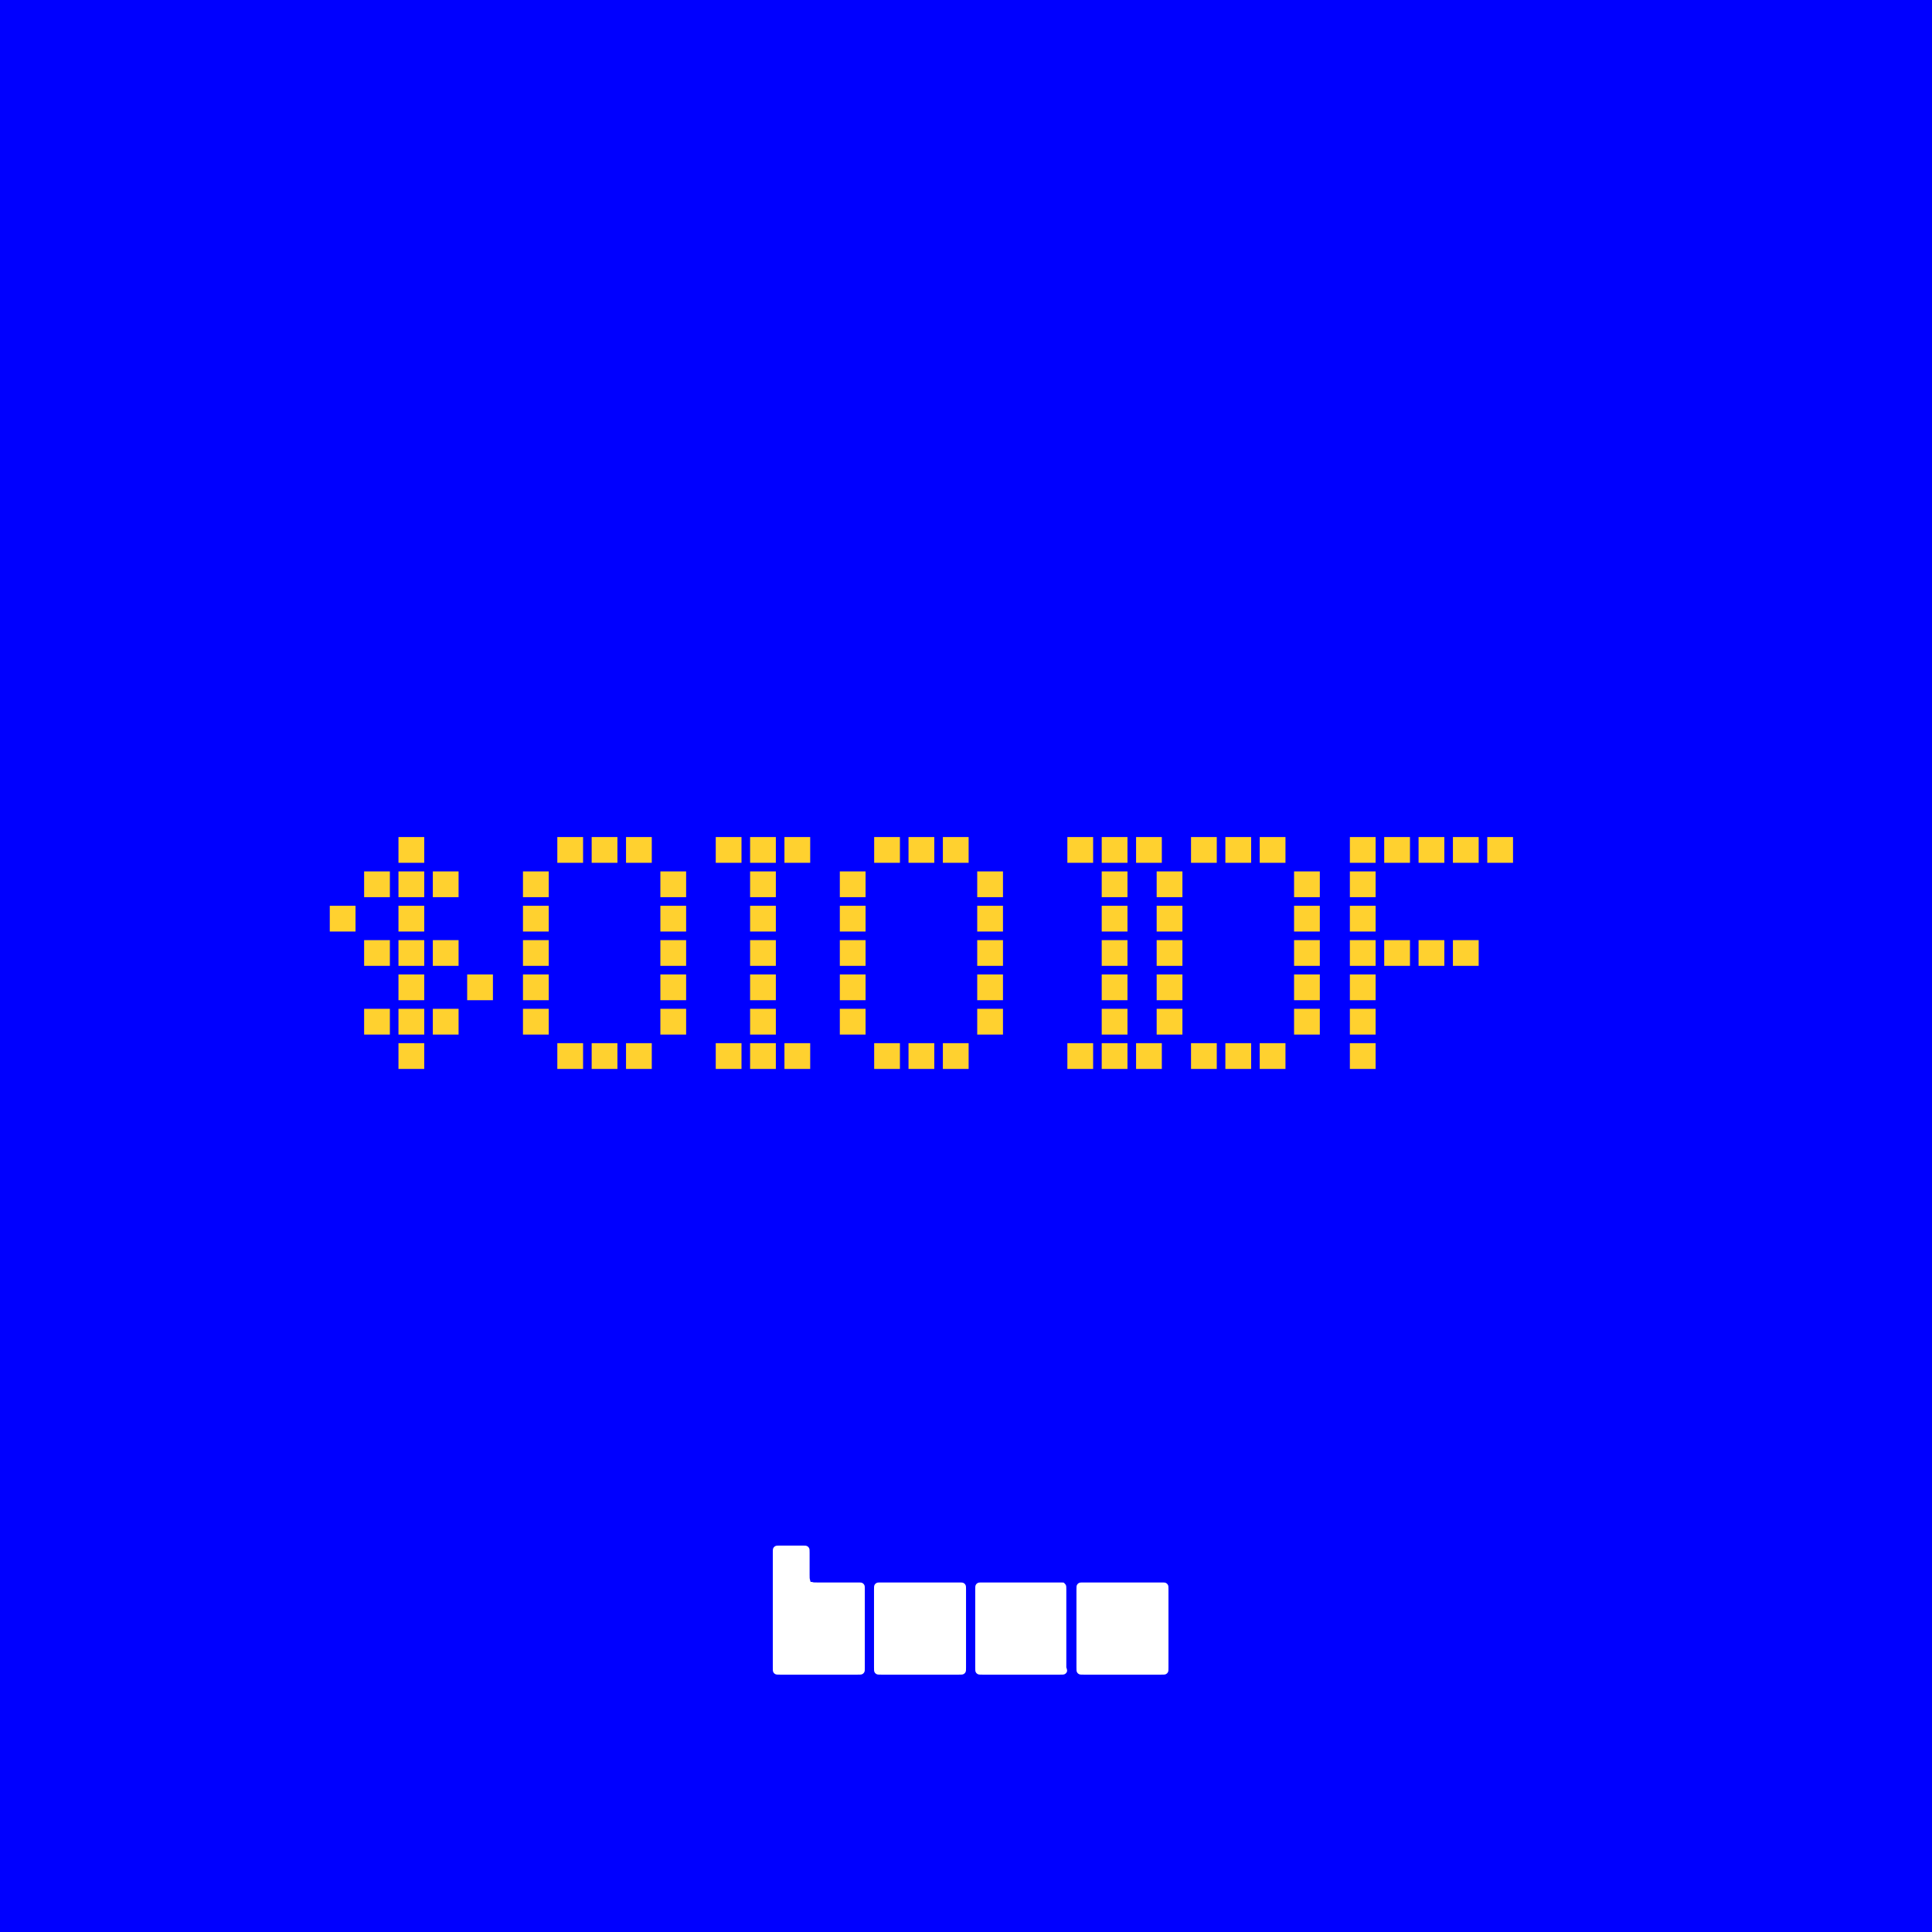
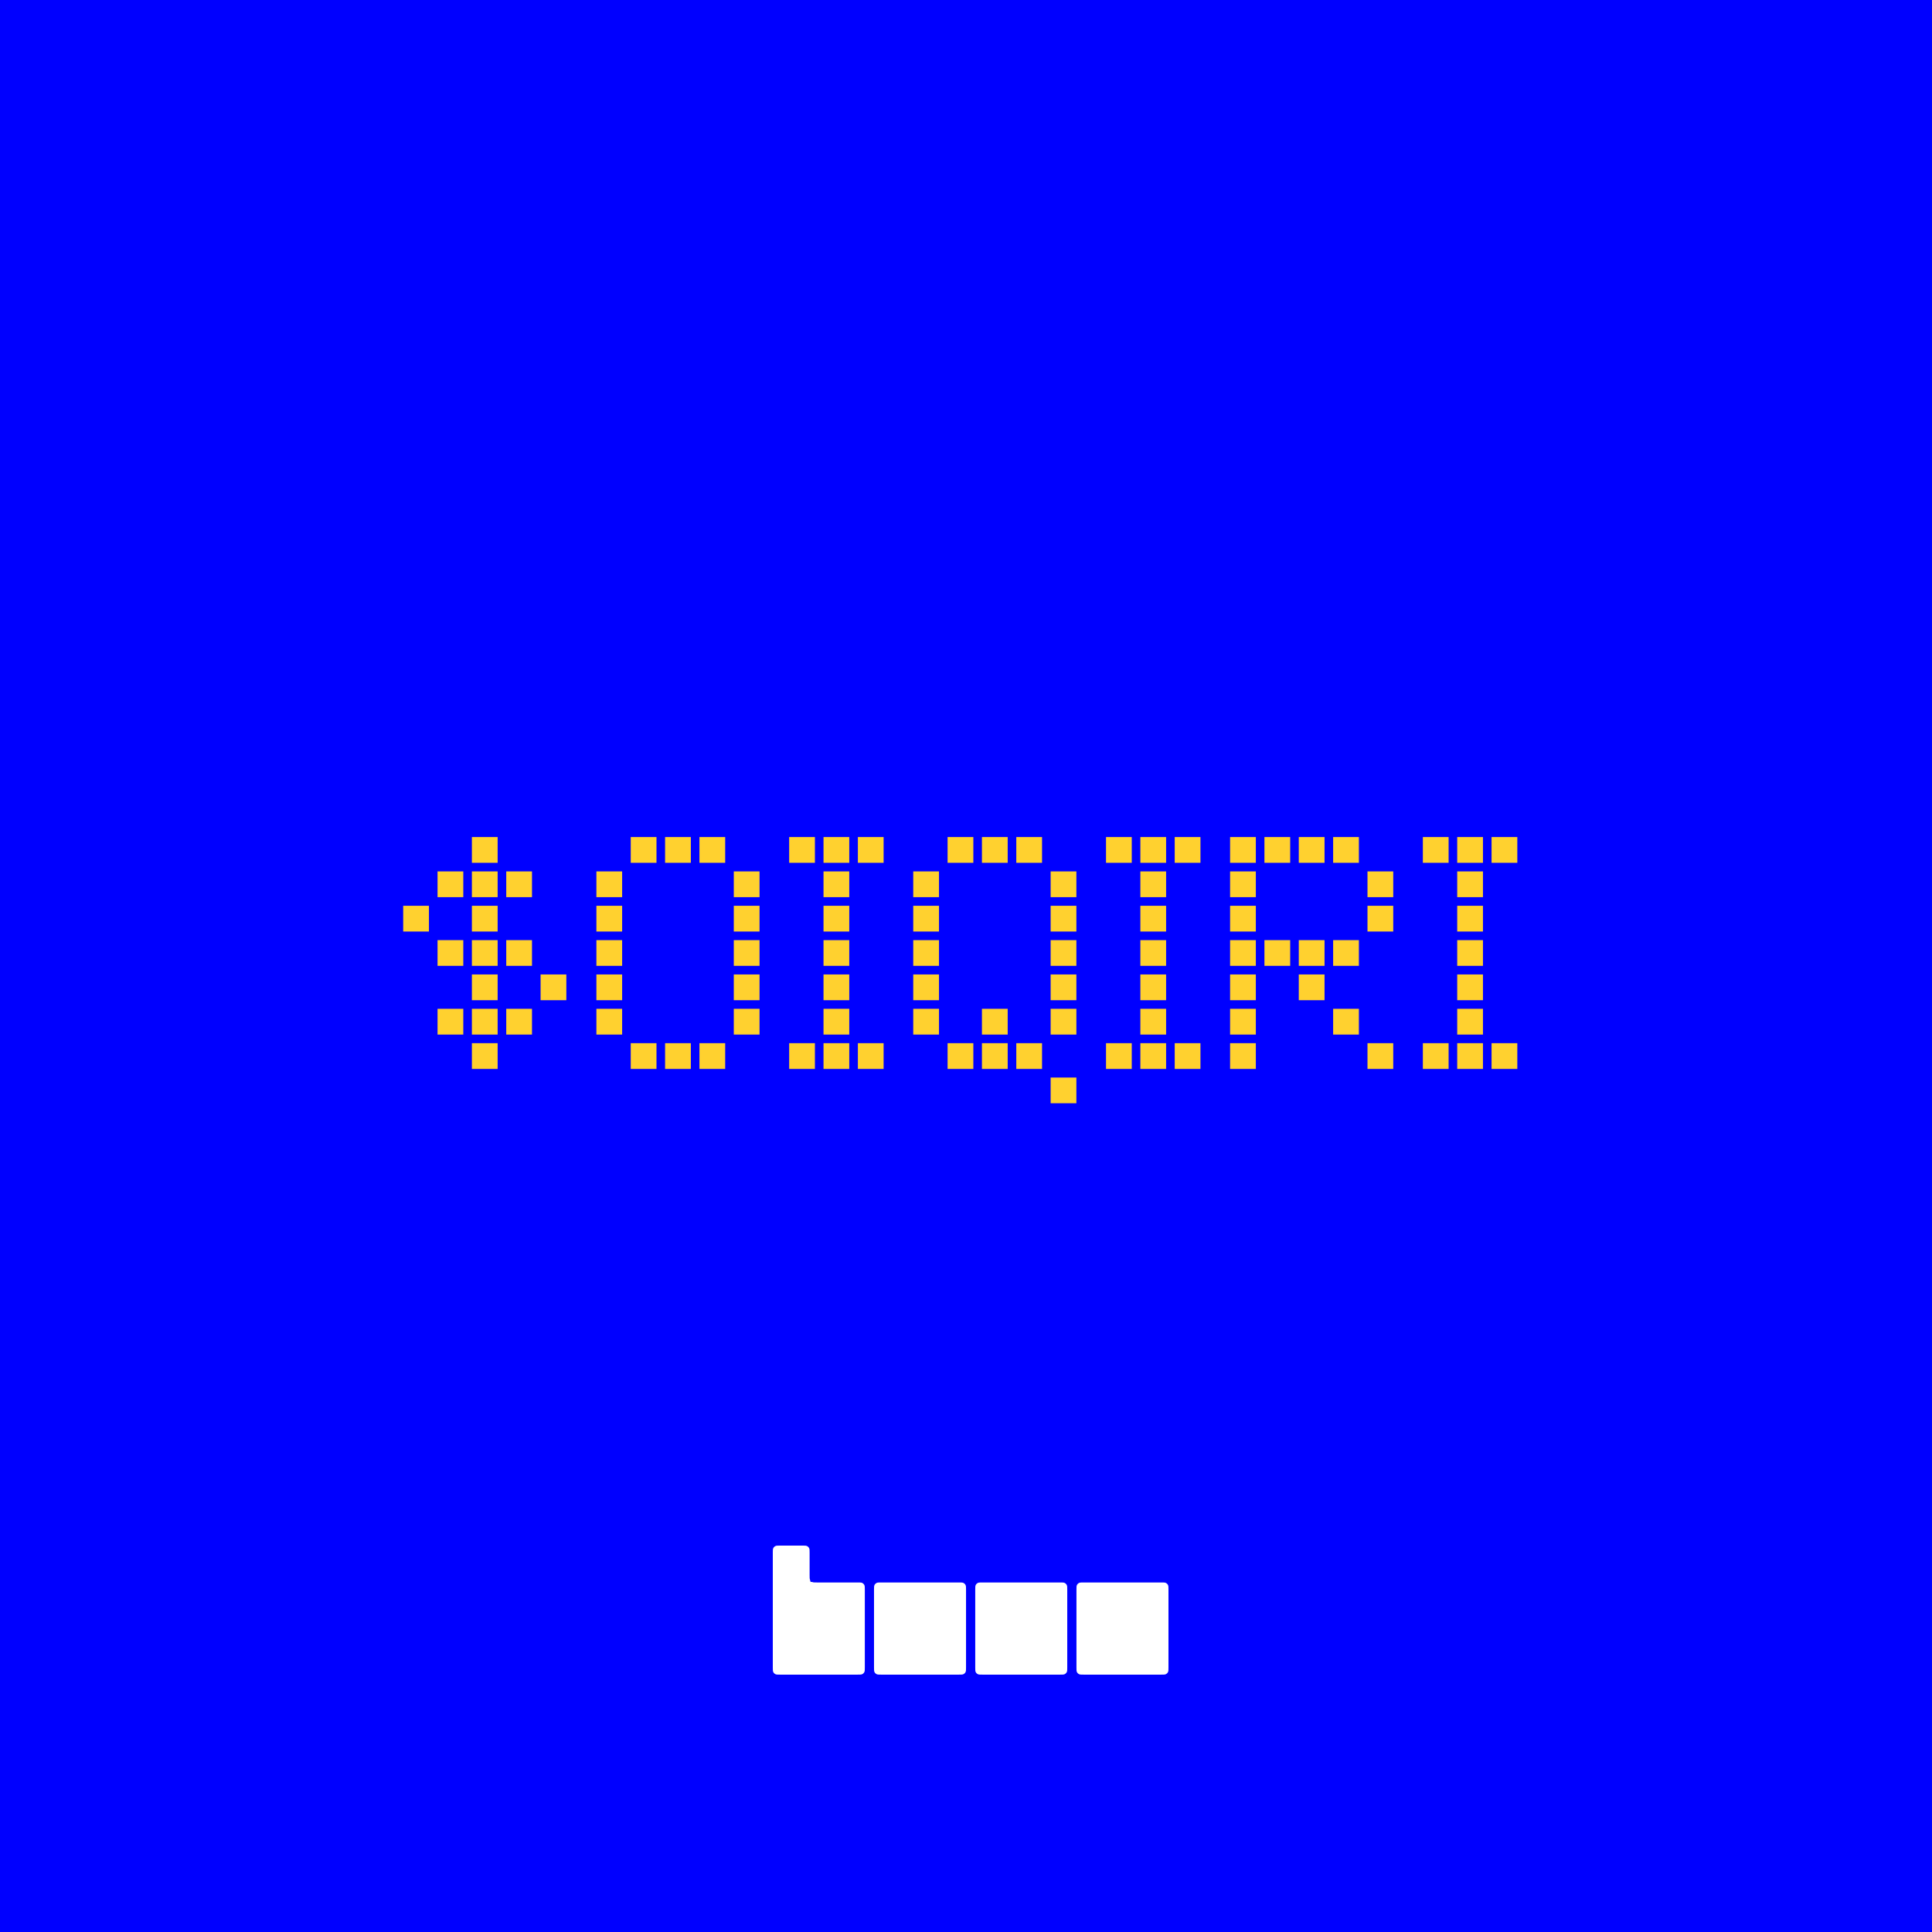
<svg xmlns="http://www.w3.org/2000/svg" width="500" height="500">
  <rect width="100%" height="100%" fill="#0000FF" />
  <g transform="translate(200, 400) scale(0.08)">
-     <path fill="#FFFFFF" d="M616.78,120.78c-3.1-1.52-7.12-1.52-15.18-1.52h-250.64c-8.06,0-12.08,0-15.18,1.52-2.97,1.46-5.36,3.86-6.82,6.83-1.52,3.1-1.52,7.14-1.52,15.21v251.05c0,8.07,0,12.1,1.52,15.21,1.45,2.97,3.85,5.37,6.82,6.83,3.1,1.52,7.13,1.52,15.18,1.52h250.64c8.06,0,12.08,0,15.18-1.52,2.97-1.46,5.37-3.86,6.82-6.83,1.52-3.1,1.52-7.14,1.52-15.21v-251.05c0-8.07,0-12.1-1.52-15.21-1.45-2.97-3.85-5.37-6.82-6.83Z M944.22,120.78c-3.1-1.52-7.13-1.52-15.18-1.52h-250.64c-8.06,0-12.08,0-15.18,1.52-2.97,1.46-5.36,3.86-6.82,6.83-1.52,3.1-1.52,7.14-1.52,15.21v251.05c0,8.07,0,12.1,1.52,15.21,1.46,2.97,3.85,5.37,6.82,6.83,3.1,1.52,7.12,1.52,15.18,1.52h250.64c8.06,0,12.08,0,15.18-1.52,2.96-1.46,5.36-3.86,6.82-6.83,1.52-3.1,1.52-7.14-1.52-15.21v-251.05c0-8.07,0-12.1-1.52-15.21-1.45-2.97-3.85-5.37-6.82-6.83Z M1278.48,127.61c-1.46-2.97-3.85-5.37-6.82-6.83-3.1-1.52-7.12-1.52-15.18-1.52h-250.64c-8.06,0-12.08,0-15.18,1.52-2.97,1.46-5.36,3.86-6.82,6.83-1.52,3.1-1.52,7.14-1.52,15.21v251.05c0,8.07,0,12.1,1.52,15.21,1.45,2.97,3.85,5.37,6.82,6.83,3.1,1.52,7.13,1.52,15.18,1.52h250.64c8.06,0,12.08,0,15.18-1.52,2.97-1.46,5.36-3.86,6.82-6.83,1.52-3.1,1.52-7.14,1.52-15.21v-251.05c0-8.07,0-12.1-1.52-15.21Z M289.34,120.78c-3.1-1.52-7.13-1.52-15.18-1.52h-131.57c-8.05,0-12.08,0-15.18-1.52-2.97-1.46-5.36,3.86-6.82-6.83-1.52-3.1-1.52-7.14-1.52-15.21V23.55c0-8.07,0-12.1-1.52-15.21-1.45-2.97-3.85-5.37-6.82-6.83-3.1-1.52-7.13-1.52-15.18-1.52H23.52c-8.06,0-12.08,0-15.18,1.52-2.97,1.46-5.36,3.86-6.82,6.83-1.52,3.1-1.52,7.14-1.52,15.21v370.32c0,8.07,0,12.1,1.52,15.21,1.45,2.97,3.85,5.37,6.82,6.83,3.1,1.52,7.13,1.52,15.18,1.52h250.64c8.05,0,12.08,0,15.18-1.52,2.97-1.46,5.37-3.86,6.82-6.83,1.52-3.1,1.52-7.14,1.52-15.21v-251.05c0-8.07,0-12.1-1.52-15.21-1.45-2.97-3.85-5.37-6.82-6.83Z" />
+     <path fill="#FFFFFF" d="M616.78,120.78c-3.1-1.52-7.12-1.52-15.18-1.52h-250.64c-8.06,0-12.08,0-15.18,1.52-2.97,1.46-5.36,3.86-6.82,6.83-1.52,3.1-1.52,7.14-1.52,15.21v251.05c0,8.07,0,12.1,1.52,15.21,1.45,2.97,3.85,5.37,6.82,6.83,3.1,1.52,7.13,1.52,15.18,1.52h250.64c8.06,0,12.08,0,15.18-1.52,2.97-1.46,5.37-3.86,6.82-6.83,1.52-3.1,1.52-7.14,1.52-15.21v-251.05c0-8.07,0-12.1-1.52-15.21-1.45-2.97-3.85-5.37-6.82-6.83Z M944.22,120.78c-3.1-1.52-7.13-1.52-15.18-1.52h-250.64c-8.06,0-12.08,0-15.18,1.52-2.97,1.46-5.36,3.86-6.82,6.83-1.52,3.1-1.52,7.14-1.52,15.21v251.05c0,8.07,0,12.1,1.52,15.21,1.46,2.97,3.85,5.37,6.82,6.83,3.1,1.52,7.12,1.52,15.18,1.52h250.64c8.06,0,12.08,0,15.18-1.52,2.96-1.46,5.36-3.86,6.82-6.83,1.52-3.1,1.52-7.14,1.52-15.21v-251.05c0-8.07,0-12.1-1.52-15.21-1.45-2.97-3.85-5.37-6.82-6.83Z M1278.48,127.61c-1.46-2.97-3.85-5.37-6.82-6.83-3.1-1.52-7.12-1.52-15.18-1.52h-250.64c-8.06,0-12.08,0-15.18,1.52-2.97,1.46-5.36,3.86-6.82,6.83-1.52,3.1-1.52,7.14-1.52,15.21v251.05c0,8.07,0,12.1,1.52,15.21,1.45,2.97,3.85,5.37,6.82,6.83,3.1,1.52,7.13,1.52,15.18,1.52h250.64c8.06,0,12.08,0,15.18-1.52,2.97-1.46,5.36-3.86,6.82-6.83,1.52-3.1,1.52-7.14,1.52-15.21v-251.05c0-8.07,0-12.1-1.52-15.21Z M289.34,120.78c-3.1-1.52-7.13-1.52-15.18-1.52h-131.57c-8.05,0-12.08,0-15.18-1.52-2.97-1.46-5.36,3.86-6.82-6.83-1.52-3.1-1.52-7.14-1.52-15.21V23.55c0-8.07,0-12.1-1.52-15.21-1.45-2.97-3.85-5.37-6.82-6.83-3.1-1.52-7.13-1.52-15.18-1.52H23.52c-8.06,0-12.08,0-15.18,1.52-2.97,1.46-5.36,3.86-6.82,6.83-1.52,3.1-1.52,7.14-1.52,15.21v370.32c0,8.07,0,12.1,1.52,15.21,1.45,2.97,3.85,5.37,6.82,6.83,3.1,1.52,7.13,1.52,15.18,1.52h250.64c8.05,0,12.08,0,15.18-1.52,2.97-1.46,5.37-3.86,6.82-6.83,1.52-3.1,1.52-7.14,1.52-15.21v-251.05c0-8.07,0-12.1-1.52-15.21-1.45-2.97-3.85-5.37-6.82-6.83Z" />
  </g>
  <g transform="translate(0, 20)">
-     <g transform="translate(83, 190) scale(3.5)">
+     <g transform="translate(102, 190) scale(3.5)">
      <path fill="#FFD12F" d="m 5.775,1.895 v 0 q -0.025,0 -0.025,0 0,0 0,0.025 v 1.854 q 0,0.025 0,0.025 0,0 0.025,0 h 1.854 q 0.025,0 0.025,0 0,0 0,-0.025 v -1.854 q 0,-0.025 0,-0.025 0,0 -0.025,0 z m -2.54,2.54 v 0 q -0.025,0 -0.025,0 0,0 0,0.025 v 1.854 q 0,0.025 0,0.025 0,0 0.025,0 h 1.854 q 0.025,0 0.025,0 0,0 0,-0.025 v -1.854 q 0,-0.025 0,-0.025 0,0 -0.025,0 z m 2.54,0 v 0 q -0.025,0 -0.025,0 0,0 0,0.025 v 1.854 q 0,0.025 0,0.025 0,0 0.025,0 h 1.854 q 0.025,0 0.025,0 0,0 0,-0.025 v -1.854 q 0,-0.025 0,-0.025 0,0 -0.025,0 z m 2.54,0 v 0 q -0.025,0 -0.025,0 0,0 0,0.025 v 1.854 q 0,0.025 0,0.025 0,0 0.025,0 h 1.854 q 0.025,0 0.025,0 0,0 0,-0.025 v -1.854 q 0,-0.025 0,-0.025 0,0 -0.025,0 z m -7.62,2.54 v 0 q -0.025,0 -0.025,0 0,0 0,0.025 v 1.854 q 0,0.025 0,0.025 0,0 0.025,0 H 2.549 q 0.025,0 0.025,0 0,0 0,-0.025 V 7.001 q 0,-0.025 0,-0.025 0,0 -0.025,0 z m 5.08,0 v 0 q -0.025,0 -0.025,0 0,0 0,0.025 v 1.854 q 0,0.025 0,0.025 0,0 0.025,0 h 1.854 q 0.025,0 0.025,0 0,0 0,-0.025 V 7.001 q 0,-0.025 0,-0.025 0,0 -0.025,0 z m -2.54,2.54 v 0 q -0.025,0 -0.025,0 0,0 0,0.025 v 1.854 q 0,0.025 0,0.025 0,0 0.025,0 h 1.854 q 0.025,0 0.025,0 0,0 0,-0.025 V 9.541 q 0,-0.025 0,-0.025 0,0 -0.025,0 z m 2.54,0 v 0 q -0.025,0 -0.025,0 0,0 0,0.025 v 1.854 q 0,0.025 0,0.025 0,0 0.025,0 h 1.854 q 0.025,0 0.025,0 0,0 0,-0.025 V 9.541 q 0,-0.025 0,-0.025 0,0 -0.025,0 z m 2.54,0 v 0 q -0.025,0 -0.025,0 0,0 0,0.025 v 1.854 q 0,0.025 0,0.025 0,0 0.025,0 h 1.854 q 0.025,0 0.025,0 0,0 0,-0.025 V 9.541 q 0,-0.025 0,-0.025 0,0 -0.025,0 z m -2.54,2.54 v 0 q -0.025,0 -0.025,0 0,0 0,0.025 v 1.854 q 0,0.025 0,0.025 0,0 0.025,0 h 1.854 q 0.025,0 0.025,0 0,0 0,-0.025 v -1.854 q 0,-0.025 0,-0.025 0,0 -0.025,0 z m 5.08,0 v 0 q -0.025,0 -0.025,0 0,0 0,0.025 v 1.854 q 0,0.025 0,0.025 0,0 0.025,0 h 1.854 q 0.025,0 0.025,0 0,0 0,-0.025 v -1.854 q 0,-0.025 0,-0.025 0,0 -0.025,0 z m -7.62,2.54 v 0 q -0.025,0 -0.025,0 0,0 0,0.025 v 1.854 q 0,0.025 0,0.025 0,0 0.025,0 h 1.854 q 0.025,0 0.025,0 0,0 0,-0.025 v -1.854 q 0,-0.025 0,-0.025 0,0 -0.025,0 z m 2.54,0 v 0 q -0.025,0 -0.025,0 0,0 0,0.025 v 1.854 q 0,0.025 0,0.025 0,0 0.025,0 h 1.854 q 0.025,0 0.025,0 0,0 0,-0.025 v -1.854 q 0,-0.025 0,-0.025 0,0 -0.025,0 z m 2.54,0 v 0 q -0.025,0 -0.025,0 0,0 0,0.025 v 1.854 q 0,0.025 0,0.025 0,0 0.025,0 h 1.854 q 0.025,0 0.025,0 0,0 0,-0.025 v -1.854 q 0,-0.025 0,-0.025 0,0 -0.025,0 z m -2.54,2.54 v 0 q -0.025,0 -0.025,0 0,0 0,0.025 v 1.854 q 0,0.025 0,0.025 0,0 0.025,0 h 1.854 q 0.025,0 0.025,0 0,0 0,-0.025 v -1.854 q 0,-0.025 0,-0.025 0,0 -0.025,0 z" />
    </g>
-     <g transform="translate(133, 190) scale(3.5)">
+     <g transform="translate(152, 190) scale(3.5)">
      <path fill="#FFD12F" d="m 3.235,1.895 v 0 q -0.025,0 -0.025,0 0,0 0,0.025 v 1.854 q 0,0.025 0,0.025 0,0 0.025,0 h 1.854 q 0.025,0 0.025,0 0,0 0,-0.025 v -1.854 q 0,-0.025 0,-0.025 0,0 -0.025,0 z m 2.54,0 v 0 q -0.025,0 -0.025,0 0,0 0,0.025 v 1.854 q 0,0.025 0,0.025 0,0 0.025,0 h 1.854 q 0.025,0 0.025,0 0,0 0,-0.025 v -1.854 q 0,-0.025 0,-0.025 0,0 -0.025,0 z m 2.54,0 v 0 q -0.025,0 -0.025,0 0,0 0,0.025 v 1.854 q 0,0.025 0,0.025 0,0 0.025,0 h 1.854 q 0.025,0 0.025,0 0,0 0,-0.025 v -1.854 q 0,-0.025 0,-0.025 0,0 -0.025,0 z m -7.62,2.54 v 0 q -0.025,0 -0.025,0 0,0 0,0.025 v 1.854 q 0,0.025 0,0.025 0,0 0.025,0 H 2.549 q 0.025,0 0.025,0 0,0 0,-0.025 v -1.854 q 0,-0.025 0,-0.025 0,0 -0.025,0 z m 10.16,0 v 0 q -0.025,0 -0.025,0 0,0 0,0.025 v 1.854 q 0,0.025 0,0.025 0,0 0.025,0 h 1.854 q 0.025,0 0.025,0 0,0 0,-0.025 v -1.854 q 0,-0.025 0,-0.025 0,0 -0.025,0 z m -10.16,2.54 v 0 q -0.025,0 -0.025,0 0,0 0,0.025 v 1.854 q 0,0.025 0,0.025 0,0 0.025,0 H 2.549 q 0.025,0 0.025,0 0,0 0,-0.025 V 7.001 q 0,-0.025 0,-0.025 0,0 -0.025,0 z m 10.16,0 v 0 q -0.025,0 -0.025,0 0,0 0,0.025 v 1.854 q 0,0.025 0,0.025 0,0 0.025,0 h 1.854 q 0.025,0 0.025,0 0,0 0,-0.025 V 7.001 q 0,-0.025 0,-0.025 0,0 -0.025,0 z M 0.695,9.515 v 0 q -0.025,0 -0.025,0 0,0 0,0.025 v 1.854 q 0,0.025 0,0.025 0,0 0.025,0 H 2.549 q 0.025,0 0.025,0 0,0 0,-0.025 V 9.541 q 0,-0.025 0,-0.025 0,0 -0.025,0 z m 10.16,0 v 0 q -0.025,0 -0.025,0 0,0 0,0.025 v 1.854 q 0,0.025 0,0.025 0,0 0.025,0 h 1.854 q 0.025,0 0.025,0 0,0 0,-0.025 V 9.541 q 0,-0.025 0,-0.025 0,0 -0.025,0 z M 0.695,12.055 v 0 q -0.025,0 -0.025,0 0,0 0,0.025 v 1.854 q 0,0.025 0,0.025 0,0 0.025,0 H 2.549 q 0.025,0 0.025,0 0,0 0,-0.025 v -1.854 q 0,-0.025 0,-0.025 0,0 -0.025,0 z m 10.16,0 v 0 q -0.025,0 -0.025,0 0,0 0,0.025 v 1.854 q 0,0.025 0,0.025 0,0 0.025,0 h 1.854 q 0.025,0 0.025,0 0,0 0,-0.025 v -1.854 q 0,-0.025 0,-0.025 0,0 -0.025,0 z m -10.16,2.54 v 0 q -0.025,0 -0.025,0 0,0 0,0.025 v 1.854 q 0,0.025 0,0.025 0,0 0.025,0 H 2.549 q 0.025,0 0.025,0 0,0 0,-0.025 v -1.854 q 0,-0.025 0,-0.025 0,0 -0.025,0 z m 10.16,0 v 0 q -0.025,0 -0.025,0 0,0 0,0.025 v 1.854 q 0,0.025 0,0.025 0,0 0.025,0 h 1.854 q 0.025,0 0.025,0 0,0 0,-0.025 v -1.854 q 0,-0.025 0,-0.025 0,0 -0.025,0 z m -7.62,2.54 v 0 q -0.025,0 -0.025,0 0,0 0,0.025 v 1.854 q 0,0.025 0,0.025 0,0 0.025,0 h 1.854 q 0.025,0 0.025,0 0,0 0,-0.025 v -1.854 q 0,-0.025 0,-0.025 0,0 -0.025,0 z m 2.54,0 v 0 q -0.025,0 -0.025,0 0,0 0,0.025 v 1.854 q 0,0.025 0,0.025 0,0 0.025,0 h 1.854 q 0.025,0 0.025,0 0,0 0,-0.025 v -1.854 q 0,-0.025 0,-0.025 0,0 -0.025,0 z m 2.54,0 v 0 q -0.025,0 -0.025,0 0,0 0,0.025 v 1.854 q 0,0.025 0,0.025 0,0 0.025,0 h 1.854 q 0.025,0 0.025,0 0,0 0,-0.025 v -1.854 q 0,-0.025 0,-0.025 0,0 -0.025,0 z" />
    </g>
-     <g transform="translate(174, 190) scale(3.5)">
+     <g transform="translate(193, 190) scale(3.5)">
      <path fill="#FFD12F" d="m 3.235,1.895 v 0 q -0.025,0 -0.025,0 0,0 0,0.025 v 1.854 q 0,0.025 0,0.025 0,0 0.025,0 h 1.854 q 0.025,0 0.025,0 0,0 0,-0.025 v -1.854 q 0,-0.025 0,-0.025 0,0 -0.025,0 z m 2.54,0 v 0 q -0.025,0 -0.025,0 0,0 0,0.025 v 1.854 q 0,0.025 0,0.025 0,0 0.025,0 h 1.854 q 0.025,0 0.025,0 0,0 0,-0.025 v -1.854 q 0,-0.025 0,-0.025 0,0 -0.025,0 z m 2.54,0 v 0 q -0.025,0 -0.025,0 0,0 0,0.025 v 1.854 q 0,0.025 0,0.025 0,0 0.025,0 h 1.854 q 0.025,0 0.025,0 0,0 0,-0.025 v -1.854 q 0,-0.025 0,-0.025 0,0 -0.025,0 z m -2.54,2.54 v 0 q -0.025,0 -0.025,0 0,0 0,0.025 v 1.854 q 0,0.025 0,0.025 0,0 0.025,0 h 1.854 q 0.025,0 0.025,0 0,0 0,-0.025 v -1.854 q 0,-0.025 0,-0.025 0,0 -0.025,0 z m 0,2.54 v 0 q -0.025,0 -0.025,0 0,0 0,0.025 v 1.854 q 0,0.025 0,0.025 0,0 0.025,0 h 1.854 q 0.025,0 0.025,0 0,0 0,-0.025 V 7.001 q 0,-0.025 0,-0.025 0,0 -0.025,0 z m 0,2.54 v 0 q -0.025,0 -0.025,0 0,0 0,0.025 v 1.854 q 0,0.025 0,0.025 0,0 0.025,0 h 1.854 q 0.025,0 0.025,0 0,0 0,-0.025 V 9.541 q 0,-0.025 0,-0.025 0,0 -0.025,0 z m 0,2.54 v 0 q -0.025,0 -0.025,0 0,0 0,0.025 v 1.854 q 0,0.025 0,0.025 0,0 0.025,0 h 1.854 q 0.025,0 0.025,0 0,0 0,-0.025 v -1.854 q 0,-0.025 0,-0.025 0,0 -0.025,0 z m 0,2.54 v 0 q -0.025,0 -0.025,0 0,0 0,0.025 v 1.854 q 0,0.025 0,0.025 0,0 0.025,0 h 1.854 q 0.025,0 0.025,0 0,0 0,-0.025 v -1.854 q 0,-0.025 0,-0.025 0,0 -0.025,0 z m -2.54,2.54 v 0 q -0.025,0 -0.025,0 0,0 0,0.025 v 1.854 q 0,0.025 0,0.025 0,0 0.025,0 h 1.854 q 0.025,0 0.025,0 0,0 0,-0.025 v -1.854 q 0,-0.025 0,-0.025 0,0 -0.025,0 z m 2.54,0 v 0 q -0.025,0 -0.025,0 0,0 0,0.025 v 1.854 q 0,0.025 0,0.025 0,0 0.025,0 h 1.854 q 0.025,0 0.025,0 0,0 0,-0.025 v -1.854 q 0,-0.025 0,-0.025 0,0 -0.025,0 z m 2.54,0 v 0 q -0.025,0 -0.025,0 0,0 0,0.025 v 1.854 q 0,0.025 0,0.025 0,0 0.025,0 h 1.854 q 0.025,0 0.025,0 0,0 0,-0.025 v -1.854 q 0,-0.025 0,-0.025 0,0 -0.025,0 z" />
    </g>
-     <g transform="translate(215, 190) scale(3.5)">
-       <path fill="#FFD12F" d="m 3.235,1.895 v 0 q -0.025,0 -0.025,0 0,0 0,0.025 v 1.854 q 0,0.025 0,0.025 0,0 0.025,0 h 1.854 q 0.025,0 0.025,0 0,0 0,-0.025 v -1.854 q 0,-0.025 0,-0.025 0,0 -0.025,0 z m 2.54,0 v 0 q -0.025,0 -0.025,0 0,0 0,0.025 v 1.854 q 0,0.025 0,0.025 0,0 0.025,0 h 1.854 q 0.025,0 0.025,0 0,0 0,-0.025 v -1.854 q 0,-0.025 0,-0.025 0,0 -0.025,0 z m 2.54,0 v 0 q -0.025,0 -0.025,0 0,0 0,0.025 v 1.854 q 0,0.025 0,0.025 0,0 0.025,0 h 1.854 q 0.025,0 0.025,0 0,0 0,-0.025 v -1.854 q 0,-0.025 0,-0.025 0,0 -0.025,0 z m -7.62,2.54 v 0 q -0.025,0 -0.025,0 0,0 0,0.025 v 1.854 q 0,0.025 0,0.025 0,0 0.025,0 H 2.549 q 0.025,0 0.025,0 0,0 0,-0.025 v -1.854 q 0,-0.025 0,-0.025 0,0 -0.025,0 z m 10.16,0 v 0 q -0.025,0 -0.025,0 0,0 0,0.025 v 1.854 q 0,0.025 0,0.025 0,0 0.025,0 h 1.854 q 0.025,0 0.025,0 0,0 0,-0.025 v -1.854 q 0,-0.025 0,-0.025 0,0 -0.025,0 z m -10.16,2.54 v 0 q -0.025,0 -0.025,0 0,0 0,0.025 v 1.854 q 0,0.025 0,0.025 0,0 0.025,0 H 2.549 q 0.025,0 0.025,0 0,0 0,-0.025 V 7.001 q 0,-0.025 0,-0.025 0,0 -0.025,0 z m 10.16,0 v 0 q -0.025,0 -0.025,0 0,0 0,0.025 v 1.854 q 0,0.025 0,0.025 0,0 0.025,0 h 1.854 q 0.025,0 0.025,0 0,0 0,-0.025 V 7.001 q 0,-0.025 0,-0.025 0,0 -0.025,0 z M 0.695,9.515 v 0 q -0.025,0 -0.025,0 0,0 0,0.025 v 1.854 q 0,0.025 0,0.025 0,0 0.025,0 H 2.549 q 0.025,0 0.025,0 0,0 0,-0.025 V 9.541 q 0,-0.025 0,-0.025 0,0 -0.025,0 z m 10.16,0 v 0 q -0.025,0 -0.025,0 0,0 0,0.025 v 1.854 q 0,0.025 0,0.025 0,0 0.025,0 h 1.854 q 0.025,0 0.025,0 0,0 0,-0.025 V 9.541 q 0,-0.025 0,-0.025 0,0 -0.025,0 z M 0.695,12.055 v 0 q -0.025,0 -0.025,0 0,0 0,0.025 v 1.854 q 0,0.025 0,0.025 0,0 0.025,0 H 2.549 q 0.025,0 0.025,0 0,0 0,-0.025 v -1.854 q 0,-0.025 0,-0.025 0,0 -0.025,0 z m 10.16,0 v 0 q -0.025,0 -0.025,0 0,0 0,0.025 v 1.854 q 0,0.025 0,0.025 0,0 0.025,0 h 1.854 q 0.025,0 0.025,0 0,0 0,-0.025 v -1.854 q 0,-0.025 0,-0.025 0,0 -0.025,0 z m -10.16,2.54 v 0 q -0.025,0 -0.025,0 0,0 0,0.025 v 1.854 q 0,0.025 0,0.025 0,0 0.025,0 H 2.549 q 0.025,0 0.025,0 0,0 0,-0.025 v -1.854 q 0,-0.025 0,-0.025 0,0 -0.025,0 z m 10.16,0 v 0 q -0.025,0 -0.025,0 0,0 0,0.025 v 1.854 q 0,0.025 0,0.025 0,0 0.025,0 h 1.854 q 0.025,0 0.025,0 0,0 0,-0.025 v -1.854 q 0,-0.025 0,-0.025 0,0 -0.025,0 z m -7.62,2.54 v 0 q -0.025,0 -0.025,0 0,0 0,0.025 v 1.854 q 0,0.025 0,0.025 0,0 0.025,0 h 1.854 q 0.025,0 0.025,0 0,0 0,-0.025 v -1.854 q 0,-0.025 0,-0.025 0,0 -0.025,0 z m 2.54,0 v 0 q -0.025,0 -0.025,0 0,0 0,0.025 v 1.854 q 0,0.025 0,0.025 0,0 0.025,0 h 1.854 q 0.025,0 0.025,0 0,0 0,-0.025 v -1.854 q 0,-0.025 0,-0.025 0,0 -0.025,0 z m 2.54,0 v 0 q -0.025,0 -0.025,0 0,0 0,0.025 v 1.854 q 0,0.025 0,0.025 0,0 0.025,0 h 1.854 q 0.025,0 0.025,0 0,0 0,-0.025 v -1.854 q 0,-0.025 0,-0.025 0,0 -0.025,0 z" />
+     <g transform="translate(234, 190) scale(3.5)">
+       <path fill="#FFD12F" d="m 3.235,1.895 v 0 q -0.025,0 -0.025,0 0,0 0,0.025 v 1.854 q 0,0.025 0,0.025 0,0 0.025,0 h 1.854 q 0.025,0 0.025,0 0,0 0,-0.025 v -1.854 q 0,-0.025 0,-0.025 0,0 -0.025,0 z m 2.54,0 v 0 q -0.025,0 -0.025,0 0,0 0,0.025 v 1.854 q 0,0.025 0,0.025 0,0 0.025,0 h 1.854 q 0.025,0 0.025,0 0,0 0,-0.025 v -1.854 q 0,-0.025 0,-0.025 0,0 -0.025,0 z m 2.54,0 v 0 q -0.025,0 -0.025,0 0,0 0,0.025 v 1.854 q 0,0.025 0,0.025 0,0 0.025,0 h 1.854 q 0.025,0 0.025,0 0,0 0,-0.025 v -1.854 q 0,-0.025 0,-0.025 0,0 -0.025,0 z m -7.62,2.54 v 0 q -0.025,0 -0.025,0 0,0 0,0.025 v 1.854 q 0,0.025 0,0.025 0,0 0.025,0 H 2.549 q 0.025,0 0.025,0 0,0 0,-0.025 v -1.854 q 0,-0.025 0,-0.025 0,0 -0.025,0 z m 10.16,0 v 0 q -0.025,0 -0.025,0 0,0 0,0.025 v 1.854 q 0,0.025 0,0.025 0,0 0.025,0 h 1.854 q 0.025,0 0.025,0 0,0 0,-0.025 v -1.854 q 0,-0.025 0,-0.025 0,0 -0.025,0 z m -10.16,2.54 v 0 q -0.025,0 -0.025,0 0,0 0,0.025 v 1.854 q 0,0.025 0,0.025 0,0 0.025,0 H 2.549 q 0.025,0 0.025,0 0,0 0,-0.025 V 7.001 q 0,-0.025 0,-0.025 0,0 -0.025,0 z m 10.16,0 v 0 q -0.025,0 -0.025,0 0,0 0,0.025 v 1.854 q 0,0.025 0,0.025 0,0 0.025,0 h 1.854 q 0.025,0 0.025,0 0,0 0,-0.025 V 7.001 q 0,-0.025 0,-0.025 0,0 -0.025,0 z M 0.695,9.515 v 0 q -0.025,0 -0.025,0 0,0 0,0.025 v 1.854 q 0,0.025 0,0.025 0,0 0.025,0 H 2.549 q 0.025,0 0.025,0 0,0 0,-0.025 V 9.541 q 0,-0.025 0,-0.025 0,0 -0.025,0 z m 10.16,0 v 0 q -0.025,0 -0.025,0 0,0 0,0.025 v 1.854 q 0,0.025 0,0.025 0,0 0.025,0 h 1.854 q 0.025,0 0.025,0 0,0 0,-0.025 V 9.541 q 0,-0.025 0,-0.025 0,0 -0.025,0 z M 0.695,12.055 v 0 q -0.025,0 -0.025,0 0,0 0,0.025 v 1.854 q 0,0.025 0,0.025 0,0 0.025,0 H 2.549 q 0.025,0 0.025,0 0,0 0,-0.025 v -1.854 q 0,-0.025 0,-0.025 0,0 -0.025,0 z m 10.16,0 v 0 q -0.025,0 -0.025,0 0,0 0,0.025 v 1.854 q 0,0.025 0,0.025 0,0 0.025,0 h 1.854 q 0.025,0 0.025,0 0,0 0,-0.025 v -1.854 q 0,-0.025 0,-0.025 0,0 -0.025,0 z m -10.16,2.54 v 0 q -0.025,0 -0.025,0 0,0 0,0.025 v 1.854 q 0,0.025 0,0.025 0,0 0.025,0 H 2.549 q 0.025,0 0.025,0 0,0 0,-0.025 v -1.854 q 0,-0.025 0,-0.025 0,0 -0.025,0 z m 5.08,0 v 0 q -0.025,0 -0.025,0 0,0 0,0.025 v 1.854 q 0,0.025 0,0.025 0,0 0.025,0 h 1.854 q 0.025,0 0.025,0 0,0 0,-0.025 v -1.854 q 0,-0.025 0,-0.025 0,0 -0.025,0 z m 5.08,0 v 0 q -0.025,0 -0.025,0 0,0 0,0.025 v 1.854 q 0,0.025 0,0.025 0,0 0.025,0 h 1.854 q 0.025,0 0.025,0 0,0 0,-0.025 v -1.854 q 0,-0.025 0,-0.025 0,0 -0.025,0 z m -7.62,2.54 v 0 q -0.025,0 -0.025,0 0,0 0,0.025 v 1.854 q 0,0.025 0,0.025 0,0 0.025,0 h 1.854 q 0.025,0 0.025,0 0,0 0,-0.025 v -1.854 q 0,-0.025 0,-0.025 0,0 -0.025,0 z m 2.54,0 v 0 q -0.025,0 -0.025,0 0,0 0,0.025 v 1.854 q 0,0.025 0,0.025 0,0 0.025,0 h 1.854 q 0.025,0 0.025,0 0,0 0,-0.025 v -1.854 q 0,-0.025 0,-0.025 0,0 -0.025,0 z m 2.54,0 v 0 q -0.025,0 -0.025,0 0,0 0,0.025 v 1.854 q 0,0.025 0,0.025 0,0 0.025,0 h 1.854 q 0.025,0 0.025,0 0,0 0,-0.025 v -1.854 q 0,-0.025 0,-0.025 0,0 -0.025,0 z m 2.54,2.54 v 0 q -0.025,0 -0.025,0 0,0 0,0.025 v 1.854 q 0,0.025 0,0.025 0,0 0.025,0 h 1.854 q 0.025,0 0.025,0 0,0 0,-0.025 v -1.854 q 0,-0.025 0,-0.025 0,0 -0.025,0 z" />
    </g>
-     <g transform="translate(265, 190) scale(3.5)">
+     <g transform="translate(275, 190) scale(3.5)">
      <path fill="#FFD12F" d="m 3.235,1.895 v 0 q -0.025,0 -0.025,0 0,0 0,0.025 v 1.854 q 0,0.025 0,0.025 0,0 0.025,0 h 1.854 q 0.025,0 0.025,0 0,0 0,-0.025 v -1.854 q 0,-0.025 0,-0.025 0,0 -0.025,0 z m 2.54,0 v 0 q -0.025,0 -0.025,0 0,0 0,0.025 v 1.854 q 0,0.025 0,0.025 0,0 0.025,0 h 1.854 q 0.025,0 0.025,0 0,0 0,-0.025 v -1.854 q 0,-0.025 0,-0.025 0,0 -0.025,0 z m 2.54,0 v 0 q -0.025,0 -0.025,0 0,0 0,0.025 v 1.854 q 0,0.025 0,0.025 0,0 0.025,0 h 1.854 q 0.025,0 0.025,0 0,0 0,-0.025 v -1.854 q 0,-0.025 0,-0.025 0,0 -0.025,0 z m -2.54,2.54 v 0 q -0.025,0 -0.025,0 0,0 0,0.025 v 1.854 q 0,0.025 0,0.025 0,0 0.025,0 h 1.854 q 0.025,0 0.025,0 0,0 0,-0.025 v -1.854 q 0,-0.025 0,-0.025 0,0 -0.025,0 z m 0,2.54 v 0 q -0.025,0 -0.025,0 0,0 0,0.025 v 1.854 q 0,0.025 0,0.025 0,0 0.025,0 h 1.854 q 0.025,0 0.025,0 0,0 0,-0.025 V 7.001 q 0,-0.025 0,-0.025 0,0 -0.025,0 z m 0,2.54 v 0 q -0.025,0 -0.025,0 0,0 0,0.025 v 1.854 q 0,0.025 0,0.025 0,0 0.025,0 h 1.854 q 0.025,0 0.025,0 0,0 0,-0.025 V 9.541 q 0,-0.025 0,-0.025 0,0 -0.025,0 z m 0,2.54 v 0 q -0.025,0 -0.025,0 0,0 0,0.025 v 1.854 q 0,0.025 0,0.025 0,0 0.025,0 h 1.854 q 0.025,0 0.025,0 0,0 0,-0.025 v -1.854 q 0,-0.025 0,-0.025 0,0 -0.025,0 z m 0,2.54 v 0 q -0.025,0 -0.025,0 0,0 0,0.025 v 1.854 q 0,0.025 0,0.025 0,0 0.025,0 h 1.854 q 0.025,0 0.025,0 0,0 0,-0.025 v -1.854 q 0,-0.025 0,-0.025 0,0 -0.025,0 z m -2.54,2.54 v 0 q -0.025,0 -0.025,0 0,0 0,0.025 v 1.854 q 0,0.025 0,0.025 0,0 0.025,0 h 1.854 q 0.025,0 0.025,0 0,0 0,-0.025 v -1.854 q 0,-0.025 0,-0.025 0,0 -0.025,0 z m 2.54,0 v 0 q -0.025,0 -0.025,0 0,0 0,0.025 v 1.854 q 0,0.025 0,0.025 0,0 0.025,0 h 1.854 q 0.025,0 0.025,0 0,0 0,-0.025 v -1.854 q 0,-0.025 0,-0.025 0,0 -0.025,0 z m 2.54,0 v 0 q -0.025,0 -0.025,0 0,0 0,0.025 v 1.854 q 0,0.025 0,0.025 0,0 0.025,0 h 1.854 q 0.025,0 0.025,0 0,0 0,-0.025 v -1.854 q 0,-0.025 0,-0.025 0,0 -0.025,0 z" />
    </g>
-     <g transform="translate(297, 190) scale(3.5)">
-       <path fill="#FFD12F" d="m 3.235,1.895 v 0 q -0.025,0 -0.025,0 0,0 0,0.025 v 1.854 q 0,0.025 0,0.025 0,0 0.025,0 h 1.854 q 0.025,0 0.025,0 0,0 0,-0.025 v -1.854 q 0,-0.025 0,-0.025 0,0 -0.025,0 z m 2.54,0 v 0 q -0.025,0 -0.025,0 0,0 0,0.025 v 1.854 q 0,0.025 0,0.025 0,0 0.025,0 h 1.854 q 0.025,0 0.025,0 0,0 0,-0.025 v -1.854 q 0,-0.025 0,-0.025 0,0 -0.025,0 z m 2.54,0 v 0 q -0.025,0 -0.025,0 0,0 0,0.025 v 1.854 q 0,0.025 0,0.025 0,0 0.025,0 h 1.854 q 0.025,0 0.025,0 0,0 0,-0.025 v -1.854 q 0,-0.025 0,-0.025 0,0 -0.025,0 z m -7.62,2.54 v 0 q -0.025,0 -0.025,0 0,0 0,0.025 v 1.854 q 0,0.025 0,0.025 0,0 0.025,0 H 2.549 q 0.025,0 0.025,0 0,0 0,-0.025 v -1.854 q 0,-0.025 0,-0.025 0,0 -0.025,0 z m 10.16,0 v 0 q -0.025,0 -0.025,0 0,0 0,0.025 v 1.854 q 0,0.025 0,0.025 0,0 0.025,0 h 1.854 q 0.025,0 0.025,0 0,0 0,-0.025 v -1.854 q 0,-0.025 0,-0.025 0,0 -0.025,0 z m -10.16,2.54 v 0 q -0.025,0 -0.025,0 0,0 0,0.025 v 1.854 q 0,0.025 0,0.025 0,0 0.025,0 H 2.549 q 0.025,0 0.025,0 0,0 0,-0.025 V 7.001 q 0,-0.025 0,-0.025 0,0 -0.025,0 z m 10.16,0 v 0 q -0.025,0 -0.025,0 0,0 0,0.025 v 1.854 q 0,0.025 0,0.025 0,0 0.025,0 h 1.854 q 0.025,0 0.025,0 0,0 0,-0.025 V 7.001 q 0,-0.025 0,-0.025 0,0 -0.025,0 z M 0.695,9.515 v 0 q -0.025,0 -0.025,0 0,0 0,0.025 v 1.854 q 0,0.025 0,0.025 0,0 0.025,0 H 2.549 q 0.025,0 0.025,0 0,0 0,-0.025 V 9.541 q 0,-0.025 0,-0.025 0,0 -0.025,0 z m 10.16,0 v 0 q -0.025,0 -0.025,0 0,0 0,0.025 v 1.854 q 0,0.025 0,0.025 0,0 0.025,0 h 1.854 q 0.025,0 0.025,0 0,0 0,-0.025 V 9.541 q 0,-0.025 0,-0.025 0,0 -0.025,0 z M 0.695,12.055 v 0 q -0.025,0 -0.025,0 0,0 0,0.025 v 1.854 q 0,0.025 0,0.025 0,0 0.025,0 H 2.549 q 0.025,0 0.025,0 0,0 0,-0.025 v -1.854 q 0,-0.025 0,-0.025 0,0 -0.025,0 z m 10.16,0 v 0 q -0.025,0 -0.025,0 0,0 0,0.025 v 1.854 q 0,0.025 0,0.025 0,0 0.025,0 h 1.854 q 0.025,0 0.025,0 0,0 0,-0.025 v -1.854 q 0,-0.025 0,-0.025 0,0 -0.025,0 z m -10.16,2.54 v 0 q -0.025,0 -0.025,0 0,0 0,0.025 v 1.854 q 0,0.025 0,0.025 0,0 0.025,0 H 2.549 q 0.025,0 0.025,0 0,0 0,-0.025 v -1.854 q 0,-0.025 0,-0.025 0,0 -0.025,0 z m 10.16,0 v 0 q -0.025,0 -0.025,0 0,0 0,0.025 v 1.854 q 0,0.025 0,0.025 0,0 0.025,0 h 1.854 q 0.025,0 0.025,0 0,0 0,-0.025 v -1.854 q 0,-0.025 0,-0.025 0,0 -0.025,0 z m -7.62,2.54 v 0 q -0.025,0 -0.025,0 0,0 0,0.025 v 1.854 q 0,0.025 0,0.025 0,0 0.025,0 h 1.854 q 0.025,0 0.025,0 0,0 0,-0.025 v -1.854 q 0,-0.025 0,-0.025 0,0 -0.025,0 z m 2.54,0 v 0 q -0.025,0 -0.025,0 0,0 0,0.025 v 1.854 q 0,0.025 0,0.025 0,0 0.025,0 h 1.854 q 0.025,0 0.025,0 0,0 0,-0.025 v -1.854 q 0,-0.025 0,-0.025 0,0 -0.025,0 z m 2.54,0 v 0 q -0.025,0 -0.025,0 0,0 0,0.025 v 1.854 q 0,0.025 0,0.025 0,0 0.025,0 h 1.854 q 0.025,0 0.025,0 0,0 0,-0.025 v -1.854 q 0,-0.025 0,-0.025 0,0 -0.025,0 z" />
+     <g transform="translate(316, 190) scale(3.5)">
+       <path fill="#FFD12F" d="m 0.695,1.895 v 0 q -0.025,0 -0.025,0 0,0 0,0.025 v 1.854 q 0,0.025 0,0.025 0,0 0.025,0 H 2.549 q 0.025,0 0.025,0 0,0 0,-0.025 v -1.854 q 0,-0.025 0,-0.025 0,0 -0.025,0 z m 2.54,0 v 0 q -0.025,0 -0.025,0 0,0 0,0.025 v 1.854 q 0,0.025 0,0.025 0,0 0.025,0 h 1.854 q 0.025,0 0.025,0 0,0 0,-0.025 v -1.854 q 0,-0.025 0,-0.025 0,0 -0.025,0 z m 2.54,0 v 0 q -0.025,0 -0.025,0 0,0 0,0.025 v 1.854 q 0,0.025 0,0.025 0,0 0.025,0 h 1.854 q 0.025,0 0.025,0 0,0 0,-0.025 v -1.854 q 0,-0.025 0,-0.025 0,0 -0.025,0 z m 2.54,0 v 0 q -0.025,0 -0.025,0 0,0 0,0.025 v 1.854 q 0,0.025 0,0.025 0,0 0.025,0 h 1.854 q 0.025,0 0.025,0 0,0 0,-0.025 v -1.854 q 0,-0.025 0,-0.025 0,0 -0.025,0 z m -7.62,2.54 v 0 q -0.025,0 -0.025,0 0,0 0,0.025 v 1.854 q 0,0.025 0,0.025 0,0 0.025,0 H 2.549 q 0.025,0 0.025,0 0,0 0,-0.025 v -1.854 q 0,-0.025 0,-0.025 0,0 -0.025,0 z m 10.16,0 v 0 q -0.025,0 -0.025,0 0,0 0,0.025 v 1.854 q 0,0.025 0,0.025 0,0 0.025,0 h 1.854 q 0.025,0 0.025,0 0,0 0,-0.025 v -1.854 q 0,-0.025 0,-0.025 0,0 -0.025,0 z m -10.16,2.54 v 0 q -0.025,0 -0.025,0 0,0 0,0.025 v 1.854 q 0,0.025 0,0.025 0,0 0.025,0 H 2.549 q 0.025,0 0.025,0 0,0 0,-0.025 V 7.001 q 0,-0.025 0,-0.025 0,0 -0.025,0 z m 10.16,0 v 0 q -0.025,0 -0.025,0 0,0 0,0.025 v 1.854 q 0,0.025 0,0.025 0,0 0.025,0 h 1.854 q 0.025,0 0.025,0 0,0 0,-0.025 V 7.001 q 0,-0.025 0,-0.025 0,0 -0.025,0 z M 0.695,9.515 v 0 q -0.025,0 -0.025,0 0,0 0,0.025 v 1.854 q 0,0.025 0,0.025 0,0 0.025,0 H 2.549 q 0.025,0 0.025,0 0,0 0,-0.025 V 9.541 q 0,-0.025 0,-0.025 0,0 -0.025,0 z m 2.54,0 v 0 q -0.025,0 -0.025,0 0,0 0,0.025 v 1.854 q 0,0.025 0,0.025 0,0 0.025,0 h 1.854 q 0.025,0 0.025,0 0,0 0,-0.025 V 9.541 q 0,-0.025 0,-0.025 0,0 -0.025,0 z m 2.54,0 v 0 q -0.025,0 -0.025,0 0,0 0,0.025 v 1.854 q 0,0.025 0,0.025 0,0 0.025,0 h 1.854 q 0.025,0 0.025,0 0,0 0,-0.025 V 9.541 q 0,-0.025 0,-0.025 0,0 -0.025,0 z m 2.54,0 v 0 q -0.025,0 -0.025,0 0,0 0,0.025 v 1.854 q 0,0.025 0,0.025 0,0 0.025,0 h 1.854 q 0.025,0 0.025,0 0,0 0,-0.025 V 9.541 q 0,-0.025 0,-0.025 0,0 -0.025,0 z M 0.695,12.055 v 0 q -0.025,0 -0.025,0 0,0 0,0.025 v 1.854 q 0,0.025 0,0.025 0,0 0.025,0 H 2.549 q 0.025,0 0.025,0 0,0 0,-0.025 v -1.854 q 0,-0.025 0,-0.025 0,0 -0.025,0 z m 5.08,0 v 0 q -0.025,0 -0.025,0 0,0 0,0.025 v 1.854 q 0,0.025 0,0.025 0,0 0.025,0 h 1.854 q 0.025,0 0.025,0 0,0 0,-0.025 v -1.854 q 0,-0.025 0,-0.025 0,0 -0.025,0 z m -5.08,2.54 v 0 q -0.025,0 -0.025,0 0,0 0,0.025 v 1.854 q 0,0.025 0,0.025 0,0 0.025,0 H 2.549 q 0.025,0 0.025,0 0,0 0,-0.025 v -1.854 q 0,-0.025 0,-0.025 0,0 -0.025,0 z m 7.62,0 v 0 q -0.025,0 -0.025,0 0,0 0,0.025 v 1.854 q 0,0.025 0,0.025 0,0 0.025,0 h 1.854 q 0.025,0 0.025,0 0,0 0,-0.025 v -1.854 q 0,-0.025 0,-0.025 0,0 -0.025,0 z m -7.62,2.54 v 0 q -0.025,0 -0.025,0 0,0 0,0.025 v 1.854 q 0,0.025 0,0.025 0,0 0.025,0 H 2.549 q 0.025,0 0.025,0 0,0 0,-0.025 v -1.854 q 0,-0.025 0,-0.025 0,0 -0.025,0 z m 10.16,0 v 0 q -0.025,0 -0.025,0 0,0 0,0.025 v 1.854 q 0,0.025 0,0.025 0,0 0.025,0 h 1.854 q 0.025,0 0.025,0 0,0 0,-0.025 v -1.854 q 0,-0.025 0,-0.025 0,0 -0.025,0 z" />
    </g>
-     <g transform="translate(347, 190) scale(3.5)">
-       <path fill="#FFD12F" d="m 0.695,1.895 v 0 q -0.025,0 -0.025,0 0,0 0,0.025 v 1.854 q 0,0.025 0,0.025 0,0 0.025,0 H 2.549 q 0.025,0 0.025,0 0,0 0,-0.025 v -1.854 q 0,-0.025 0,-0.025 0,0 -0.025,0 z m 2.54,0 v 0 q -0.025,0 -0.025,0 0,0 0,0.025 v 1.854 q 0,0.025 0,0.025 0,0 0.025,0 h 1.854 q 0.025,0 0.025,0 0,0 0,-0.025 v -1.854 q 0,-0.025 0,-0.025 0,0 -0.025,0 z m 2.54,0 v 0 q -0.025,0 -0.025,0 0,0 0,0.025 v 1.854 q 0,0.025 0,0.025 0,0 0.025,0 h 1.854 q 0.025,0 0.025,0 0,0 0,-0.025 v -1.854 q 0,-0.025 0,-0.025 0,0 -0.025,0 z m 2.54,0 v 0 q -0.025,0 -0.025,0 0,0 0,0.025 v 1.854 q 0,0.025 0,0.025 0,0 0.025,0 h 1.854 q 0.025,0 0.025,0 0,0 0,-0.025 v -1.854 q 0,-0.025 0,-0.025 0,0 -0.025,0 z m 2.54,0 v 0 q -0.025,0 -0.025,0 0,0 0,0.025 v 1.854 q 0,0.025 0,0.025 0,0 0.025,0 h 1.854 q 0.025,0 0.025,0 0,0 0,-0.025 v -1.854 q 0,-0.025 0,-0.025 0,0 -0.025,0 z m -10.16,2.54 v 0 q -0.025,0 -0.025,0 0,0 0,0.025 v 1.854 q 0,0.025 0,0.025 0,0 0.025,0 H 2.549 q 0.025,0 0.025,0 0,0 0,-0.025 v -1.854 q 0,-0.025 0,-0.025 0,0 -0.025,0 z m 0,2.54 v 0 q -0.025,0 -0.025,0 0,0 0,0.025 v 1.854 q 0,0.025 0,0.025 0,0 0.025,0 H 2.549 q 0.025,0 0.025,0 0,0 0,-0.025 V 7.001 q 0,-0.025 0,-0.025 0,0 -0.025,0 z m 0,2.54 v 0 q -0.025,0 -0.025,0 0,0 0,0.025 v 1.854 q 0,0.025 0,0.025 0,0 0.025,0 H 2.549 q 0.025,0 0.025,0 0,0 0,-0.025 V 9.541 q 0,-0.025 0,-0.025 0,0 -0.025,0 z m 2.54,0 v 0 q -0.025,0 -0.025,0 0,0 0,0.025 v 1.854 q 0,0.025 0,0.025 0,0 0.025,0 h 1.854 q 0.025,0 0.025,0 0,0 0,-0.025 V 9.541 q 0,-0.025 0,-0.025 0,0 -0.025,0 z m 2.54,0 v 0 q -0.025,0 -0.025,0 0,0 0,0.025 v 1.854 q 0,0.025 0,0.025 0,0 0.025,0 h 1.854 q 0.025,0 0.025,0 0,0 0,-0.025 V 9.541 q 0,-0.025 0,-0.025 0,0 -0.025,0 z m 2.54,0 v 0 q -0.025,0 -0.025,0 0,0 0,0.025 v 1.854 q 0,0.025 0,0.025 0,0 0.025,0 h 1.854 q 0.025,0 0.025,0 0,0 0,-0.025 V 9.541 q 0,-0.025 0,-0.025 0,0 -0.025,0 z M 0.695,12.055 v 0 q -0.025,0 -0.025,0 0,0 0,0.025 v 1.854 q 0,0.025 0,0.025 0,0 0.025,0 H 2.549 q 0.025,0 0.025,0 0,0 0,-0.025 v -1.854 q 0,-0.025 0,-0.025 0,0 -0.025,0 z m 0,2.54 v 0 q -0.025,0 -0.025,0 0,0 0,0.025 v 1.854 q 0,0.025 0,0.025 0,0 0.025,0 H 2.549 q 0.025,0 0.025,0 0,0 0,-0.025 v -1.854 q 0,-0.025 0,-0.025 0,0 -0.025,0 z m 0,2.54 v 0 q -0.025,0 -0.025,0 0,0 0,0.025 v 1.854 q 0,0.025 0,0.025 0,0 0.025,0 H 2.549 q 0.025,0 0.025,0 0,0 0,-0.025 v -1.854 q 0,-0.025 0,-0.025 0,0 -0.025,0 z" />
+     <g transform="translate(357, 190) scale(3.5)">
+       <path fill="#FFD12F" d="m 3.235,1.895 v 0 q -0.025,0 -0.025,0 0,0 0,0.025 v 1.854 q 0,0.025 0,0.025 0,0 0.025,0 h 1.854 q 0.025,0 0.025,0 0,0 0,-0.025 v -1.854 q 0,-0.025 0,-0.025 0,0 -0.025,0 z m 2.54,0 v 0 q -0.025,0 -0.025,0 0,0 0,0.025 v 1.854 q 0,0.025 0,0.025 0,0 0.025,0 h 1.854 q 0.025,0 0.025,0 0,0 0,-0.025 v -1.854 q 0,-0.025 0,-0.025 0,0 -0.025,0 z m 2.54,0 v 0 q -0.025,0 -0.025,0 0,0 0,0.025 v 1.854 q 0,0.025 0,0.025 0,0 0.025,0 h 1.854 q 0.025,0 0.025,0 0,0 0,-0.025 v -1.854 q 0,-0.025 0,-0.025 0,0 -0.025,0 z m -2.54,2.54 v 0 q -0.025,0 -0.025,0 0,0 0,0.025 v 1.854 q 0,0.025 0,0.025 0,0 0.025,0 h 1.854 q 0.025,0 0.025,0 0,0 0,-0.025 v -1.854 q 0,-0.025 0,-0.025 0,0 -0.025,0 z m 0,2.54 v 0 q -0.025,0 -0.025,0 0,0 0,0.025 v 1.854 q 0,0.025 0,0.025 0,0 0.025,0 h 1.854 q 0.025,0 0.025,0 0,0 0,-0.025 V 7.001 q 0,-0.025 0,-0.025 0,0 -0.025,0 z m 0,2.54 v 0 q -0.025,0 -0.025,0 0,0 0,0.025 v 1.854 q 0,0.025 0,0.025 0,0 0.025,0 h 1.854 q 0.025,0 0.025,0 0,0 0,-0.025 V 9.541 q 0,-0.025 0,-0.025 0,0 -0.025,0 z m 0,2.54 v 0 q -0.025,0 -0.025,0 0,0 0,0.025 v 1.854 q 0,0.025 0,0.025 0,0 0.025,0 h 1.854 q 0.025,0 0.025,0 0,0 0,-0.025 v -1.854 q 0,-0.025 0,-0.025 0,0 -0.025,0 z m 0,2.54 v 0 q -0.025,0 -0.025,0 0,0 0,0.025 v 1.854 q 0,0.025 0,0.025 0,0 0.025,0 h 1.854 q 0.025,0 0.025,0 0,0 0,-0.025 v -1.854 q 0,-0.025 0,-0.025 0,0 -0.025,0 z m -2.54,2.54 v 0 q -0.025,0 -0.025,0 0,0 0,0.025 v 1.854 q 0,0.025 0,0.025 0,0 0.025,0 h 1.854 q 0.025,0 0.025,0 0,0 0,-0.025 v -1.854 q 0,-0.025 0,-0.025 0,0 -0.025,0 z m 2.54,0 v 0 q -0.025,0 -0.025,0 0,0 0,0.025 v 1.854 q 0,0.025 0,0.025 0,0 0.025,0 h 1.854 q 0.025,0 0.025,0 0,0 0,-0.025 v -1.854 q 0,-0.025 0,-0.025 0,0 -0.025,0 z m 2.54,0 v 0 q -0.025,0 -0.025,0 0,0 0,0.025 v 1.854 q 0,0.025 0,0.025 0,0 0.025,0 h 1.854 q 0.025,0 0.025,0 0,0 0,-0.025 v -1.854 q 0,-0.025 0,-0.025 0,0 -0.025,0 z" />
    </g>
  </g>
</svg>
